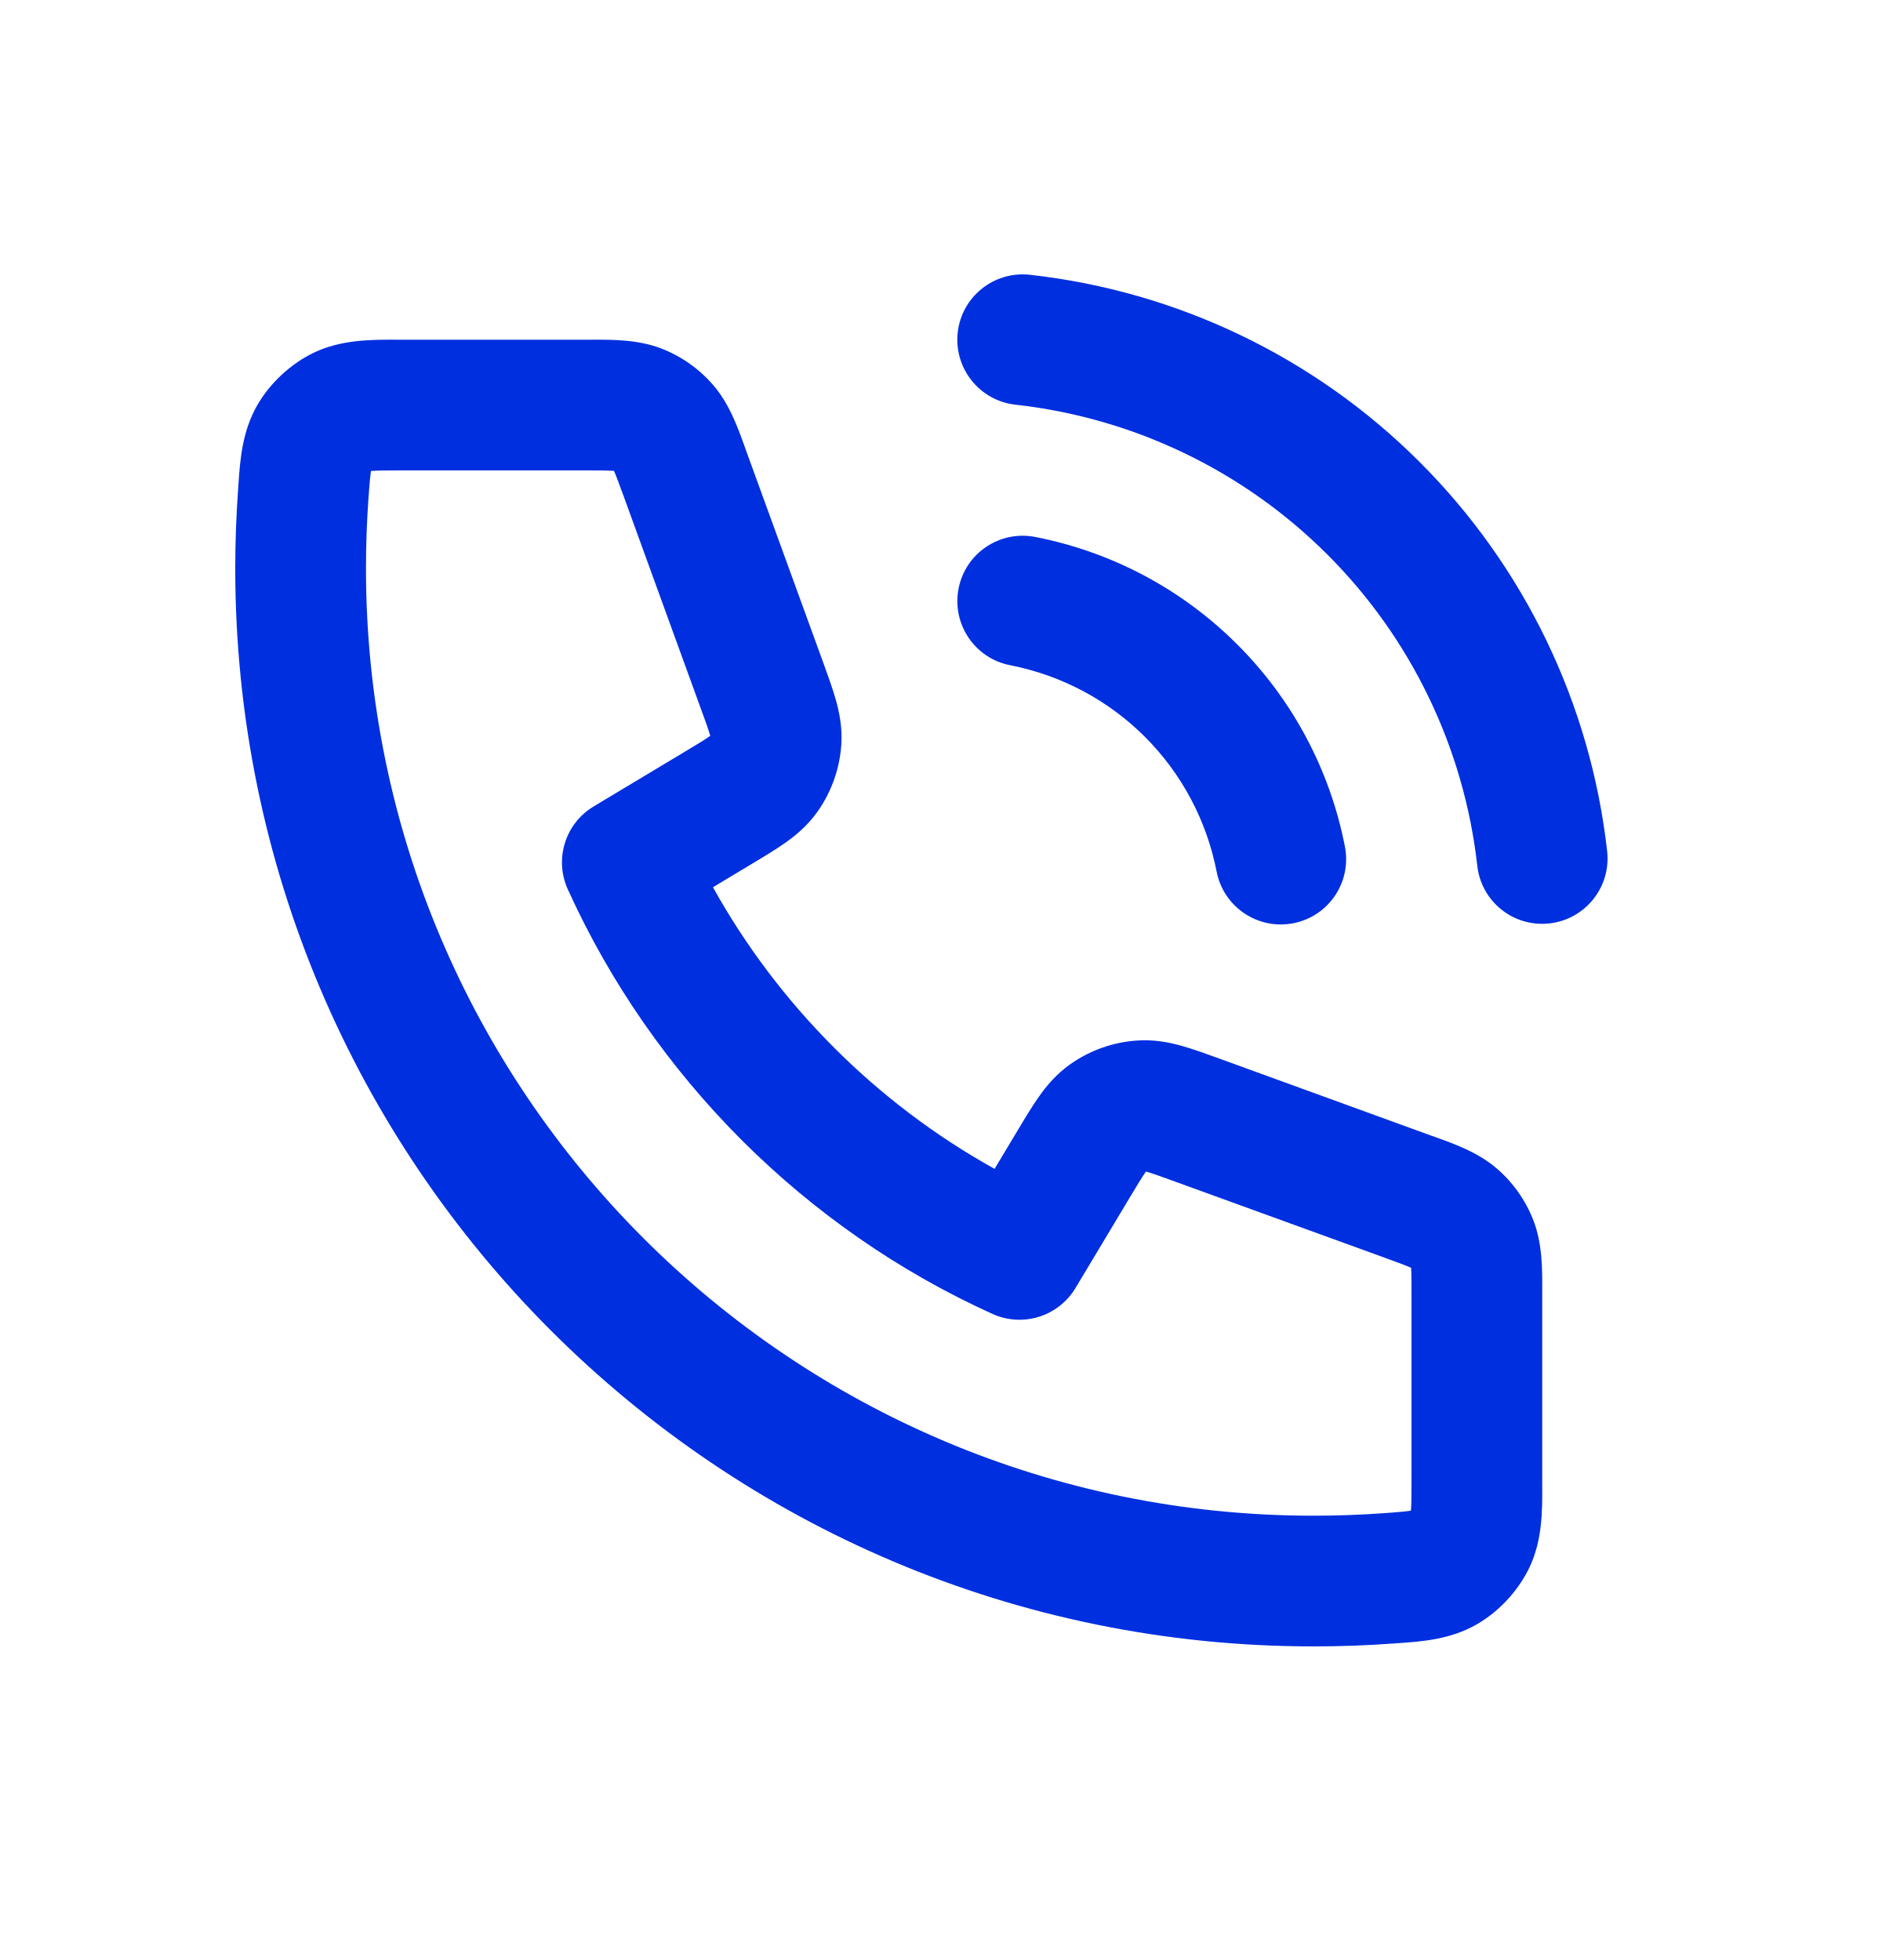
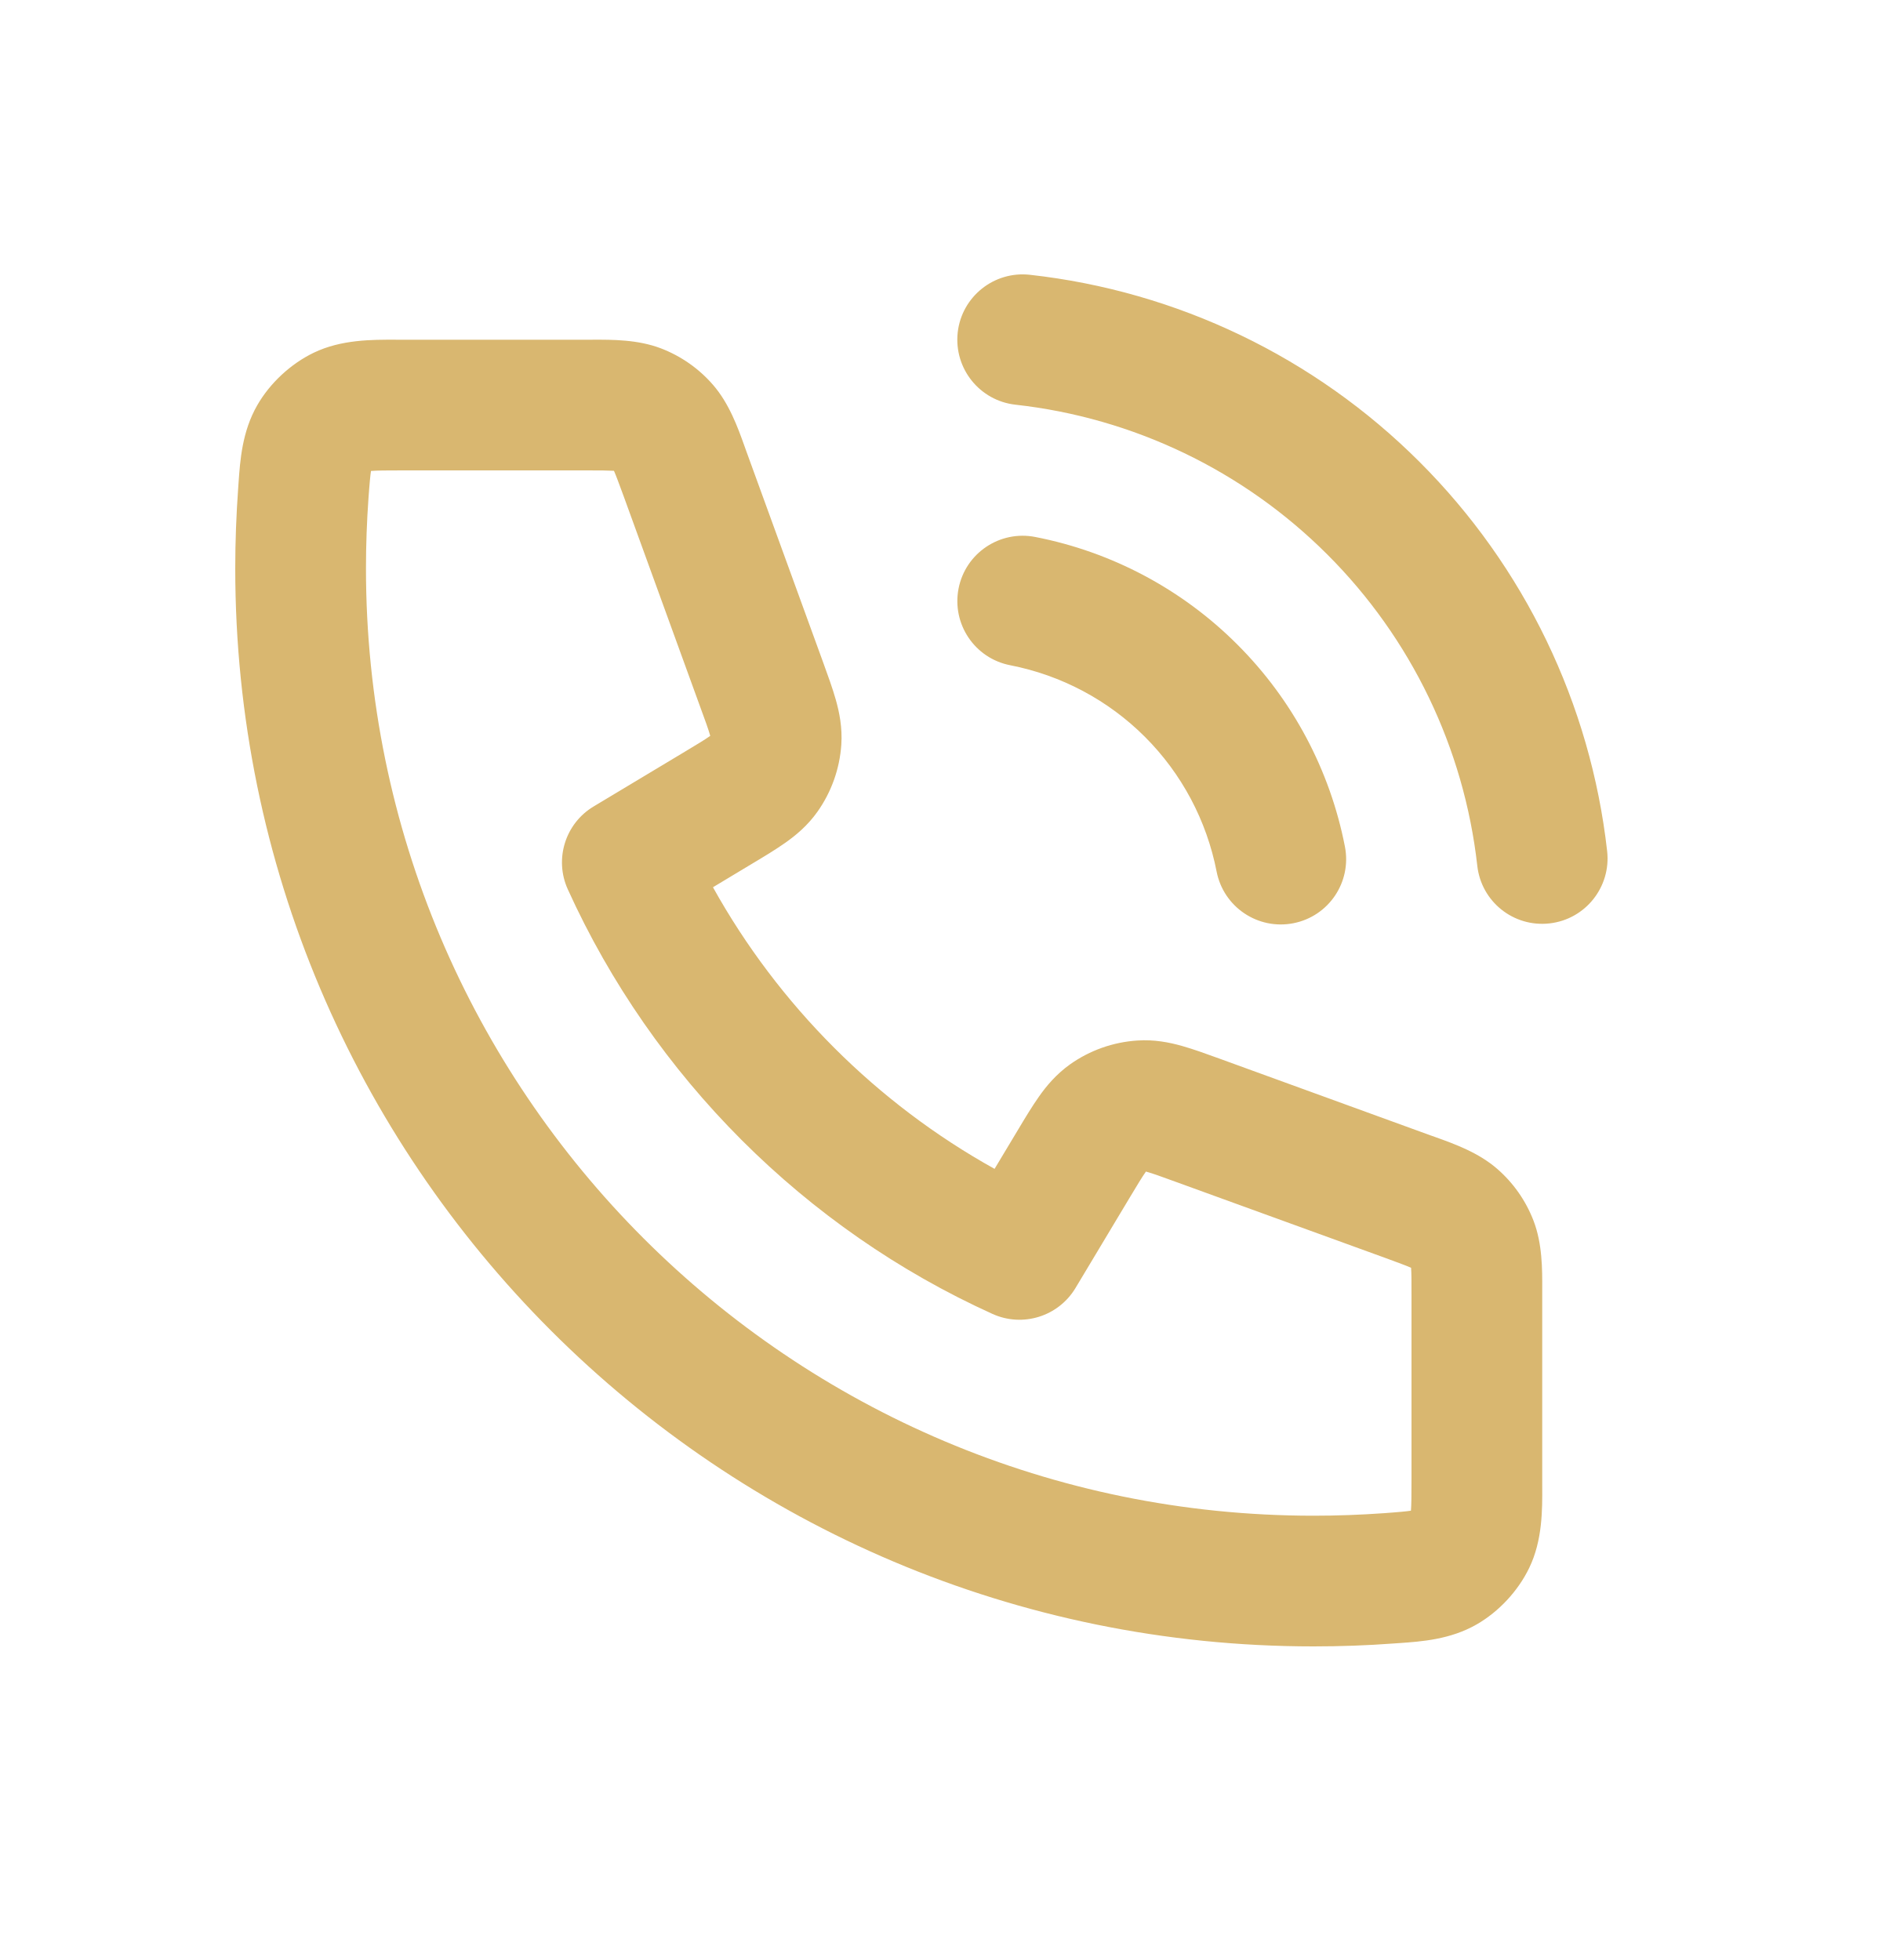
<svg xmlns="http://www.w3.org/2000/svg" width="24" height="25" viewBox="0 0 24 25" fill="none">
  <g id="ikona">
-     <path id="Vector" fill-rule="evenodd" clip-rule="evenodd" d="M12.213 4.241C12.264 3.784 12.676 3.454 13.134 3.505C15.013 3.714 16.765 4.555 18.102 5.891C19.44 7.227 20.284 8.978 20.495 10.857C20.546 11.314 20.217 11.727 19.76 11.778C19.302 11.83 18.89 11.501 18.839 11.043C18.67 9.54 17.995 8.139 16.925 7.071C15.855 6.002 14.453 5.329 12.95 5.162C12.492 5.111 12.163 4.699 12.213 4.241ZM5.052 4.333C5.08 4.333 5.108 4.333 5.135 4.333H7.483C7.506 4.333 7.53 4.333 7.554 4.333C7.812 4.332 8.135 4.331 8.43 4.444C8.685 4.542 8.912 4.701 9.091 4.907C9.299 5.146 9.408 5.45 9.495 5.693C9.503 5.716 9.511 5.738 9.519 5.76L10.499 8.454C10.559 8.619 10.618 8.782 10.659 8.927C10.704 9.087 10.743 9.279 10.729 9.497C10.708 9.805 10.603 10.101 10.425 10.353C10.299 10.531 10.148 10.656 10.011 10.752C9.889 10.838 9.74 10.928 9.589 11.018C9.583 11.022 9.576 11.026 9.569 11.03L9.092 11.317C9.928 12.821 11.179 14.073 12.683 14.909L12.982 14.411C13.072 14.26 13.162 14.111 13.248 13.989C13.344 13.852 13.469 13.702 13.647 13.575C13.899 13.397 14.195 13.292 14.503 13.272C14.721 13.257 14.913 13.296 15.073 13.341C15.218 13.382 15.381 13.441 15.546 13.501L18.24 14.481C18.262 14.489 18.285 14.497 18.308 14.505C18.55 14.592 18.854 14.701 19.093 14.909C19.299 15.088 19.458 15.315 19.556 15.57C19.669 15.865 19.668 16.188 19.667 16.446C19.667 16.47 19.667 16.494 19.667 16.517V18.865C19.667 18.892 19.667 18.92 19.667 18.949C19.669 19.256 19.671 19.648 19.501 19.999C19.36 20.292 19.114 20.557 18.832 20.719C18.495 20.913 18.126 20.938 17.841 20.958C17.816 20.96 17.791 20.961 17.768 20.963C17.432 20.988 17.092 21 16.75 21C9.156 21 3 14.844 3 7.25C3 6.908 3.013 6.568 3.037 6.232C3.039 6.209 3.041 6.184 3.042 6.159C3.062 5.874 3.087 5.505 3.281 5.168C3.443 4.886 3.708 4.64 4.001 4.499C4.352 4.33 4.744 4.332 5.052 4.333ZM4.731 6.008C4.727 6.034 4.722 6.072 4.717 6.129C4.711 6.19 4.706 6.261 4.699 6.354C4.678 6.65 4.667 6.949 4.667 7.25C4.667 13.924 10.077 19.333 16.75 19.333C17.052 19.333 17.35 19.322 17.646 19.301C17.739 19.294 17.81 19.289 17.871 19.283C17.928 19.278 17.966 19.273 17.992 19.269C17.992 19.268 17.993 19.267 17.993 19.266C17.999 19.188 18 19.079 18 18.865V16.517C18 16.338 18 16.245 17.995 16.177C17.995 16.175 17.995 16.173 17.995 16.171C17.993 16.17 17.991 16.169 17.989 16.168C17.927 16.141 17.839 16.109 17.671 16.047L14.998 15.076C14.803 15.005 14.699 14.967 14.622 14.946C14.619 14.945 14.617 14.944 14.614 14.943C14.613 14.945 14.611 14.948 14.609 14.95C14.563 15.015 14.506 15.11 14.399 15.288L13.715 16.429C13.497 16.792 13.042 16.934 12.656 16.759C10.263 15.675 8.326 13.735 7.241 11.344C7.066 10.959 7.208 10.503 7.571 10.286L8.712 9.601C8.89 9.494 8.985 9.437 9.05 9.391C9.052 9.389 9.055 9.387 9.057 9.386C9.056 9.384 9.055 9.381 9.055 9.378C9.033 9.301 8.996 9.197 8.924 9.002L7.953 6.329C7.891 6.161 7.859 6.073 7.832 6.011C7.831 6.009 7.83 6.007 7.829 6.006C7.827 6.005 7.825 6.005 7.823 6.005C7.755 6.001 7.662 6 7.483 6H5.135C4.921 6 4.812 6.001 4.734 6.007C4.733 6.008 4.732 6.008 4.731 6.008ZM12.224 7.507C12.312 7.055 12.75 6.761 13.201 6.849C14.178 7.039 15.076 7.517 15.779 8.221C16.483 8.924 16.961 9.822 17.151 10.799C17.239 11.251 16.945 11.688 16.493 11.776C16.041 11.864 15.604 11.57 15.515 11.118C15.388 10.467 15.07 9.868 14.601 9.399C14.132 8.93 13.533 8.612 12.882 8.485C12.43 8.397 12.136 7.959 12.224 7.507Z" fill="#002FE0" />
+     <path id="Vector" fill-rule="evenodd" clip-rule="evenodd" d="M12.213 4.241C12.264 3.784 12.676 3.454 13.134 3.505C15.013 3.714 16.765 4.555 18.102 5.891C19.44 7.227 20.284 8.978 20.495 10.857C20.546 11.314 20.217 11.727 19.76 11.778C19.302 11.83 18.89 11.501 18.839 11.043C18.67 9.54 17.995 8.139 16.925 7.071C15.855 6.002 14.453 5.329 12.95 5.162C12.492 5.111 12.163 4.699 12.213 4.241ZM5.052 4.333C5.08 4.333 5.108 4.333 5.135 4.333H7.483C7.506 4.333 7.53 4.333 7.554 4.333C7.812 4.332 8.135 4.331 8.43 4.444C8.685 4.542 8.912 4.701 9.091 4.907C9.299 5.146 9.408 5.45 9.495 5.693C9.503 5.716 9.511 5.738 9.519 5.76L10.499 8.454C10.559 8.619 10.618 8.782 10.659 8.927C10.704 9.087 10.743 9.279 10.729 9.497C10.708 9.805 10.603 10.101 10.425 10.353C10.299 10.531 10.148 10.656 10.011 10.752C9.889 10.838 9.74 10.928 9.589 11.018C9.583 11.022 9.576 11.026 9.569 11.03L9.092 11.317C9.928 12.821 11.179 14.073 12.683 14.909L12.982 14.411C13.072 14.26 13.162 14.111 13.248 13.989C13.344 13.852 13.469 13.702 13.647 13.575C13.899 13.397 14.195 13.292 14.503 13.272C14.721 13.257 14.913 13.296 15.073 13.341C15.218 13.382 15.381 13.441 15.546 13.501L18.24 14.481C18.262 14.489 18.285 14.497 18.308 14.505C18.55 14.592 18.854 14.701 19.093 14.909C19.299 15.088 19.458 15.315 19.556 15.57C19.669 15.865 19.668 16.188 19.667 16.446C19.667 16.47 19.667 16.494 19.667 16.517V18.865C19.667 18.892 19.667 18.92 19.667 18.949C19.669 19.256 19.671 19.648 19.501 19.999C19.36 20.292 19.114 20.557 18.832 20.719C18.495 20.913 18.126 20.938 17.841 20.958C17.816 20.96 17.791 20.961 17.768 20.963C17.432 20.988 17.092 21 16.75 21C9.156 21 3 14.844 3 7.25C3 6.908 3.013 6.568 3.037 6.232C3.039 6.209 3.041 6.184 3.042 6.159C3.062 5.874 3.087 5.505 3.281 5.168C3.443 4.886 3.708 4.64 4.001 4.499C4.352 4.33 4.744 4.332 5.052 4.333ZM4.731 6.008C4.727 6.034 4.722 6.072 4.717 6.129C4.711 6.19 4.706 6.261 4.699 6.354C4.678 6.65 4.667 6.949 4.667 7.25C4.667 13.924 10.077 19.333 16.75 19.333C17.052 19.333 17.35 19.322 17.646 19.301C17.739 19.294 17.81 19.289 17.871 19.283C17.928 19.278 17.966 19.273 17.992 19.269C17.992 19.268 17.993 19.267 17.993 19.266C17.999 19.188 18 19.079 18 18.865V16.517C18 16.338 18 16.245 17.995 16.177C17.995 16.175 17.995 16.173 17.995 16.171C17.993 16.17 17.991 16.169 17.989 16.168C17.927 16.141 17.839 16.109 17.671 16.047L14.998 15.076C14.803 15.005 14.699 14.967 14.622 14.946C14.619 14.945 14.617 14.944 14.614 14.943C14.613 14.945 14.611 14.948 14.609 14.95C14.563 15.015 14.506 15.11 14.399 15.288L13.715 16.429C13.497 16.792 13.042 16.934 12.656 16.759C10.263 15.675 8.326 13.735 7.241 11.344C7.066 10.959 7.208 10.503 7.571 10.286L8.712 9.601C8.89 9.494 8.985 9.437 9.05 9.391C9.052 9.389 9.055 9.387 9.057 9.386C9.056 9.384 9.055 9.381 9.055 9.378C9.033 9.301 8.996 9.197 8.924 9.002L7.953 6.329C7.891 6.161 7.859 6.073 7.832 6.011C7.831 6.009 7.83 6.007 7.829 6.006C7.827 6.005 7.825 6.005 7.823 6.005C7.755 6.001 7.662 6 7.483 6H5.135C4.921 6 4.812 6.001 4.734 6.007C4.733 6.008 4.732 6.008 4.731 6.008ZM12.224 7.507C12.312 7.055 12.75 6.761 13.201 6.849C14.178 7.039 15.076 7.517 15.779 8.221C16.483 8.924 16.961 9.822 17.151 10.799C17.239 11.251 16.945 11.688 16.493 11.776C16.041 11.864 15.604 11.57 15.515 11.118C15.388 10.467 15.07 9.868 14.601 9.399C14.132 8.93 13.533 8.612 12.882 8.485C12.43 8.397 12.136 7.959 12.224 7.507Z" fill="#D9B770" />
  </g>
</svg>
